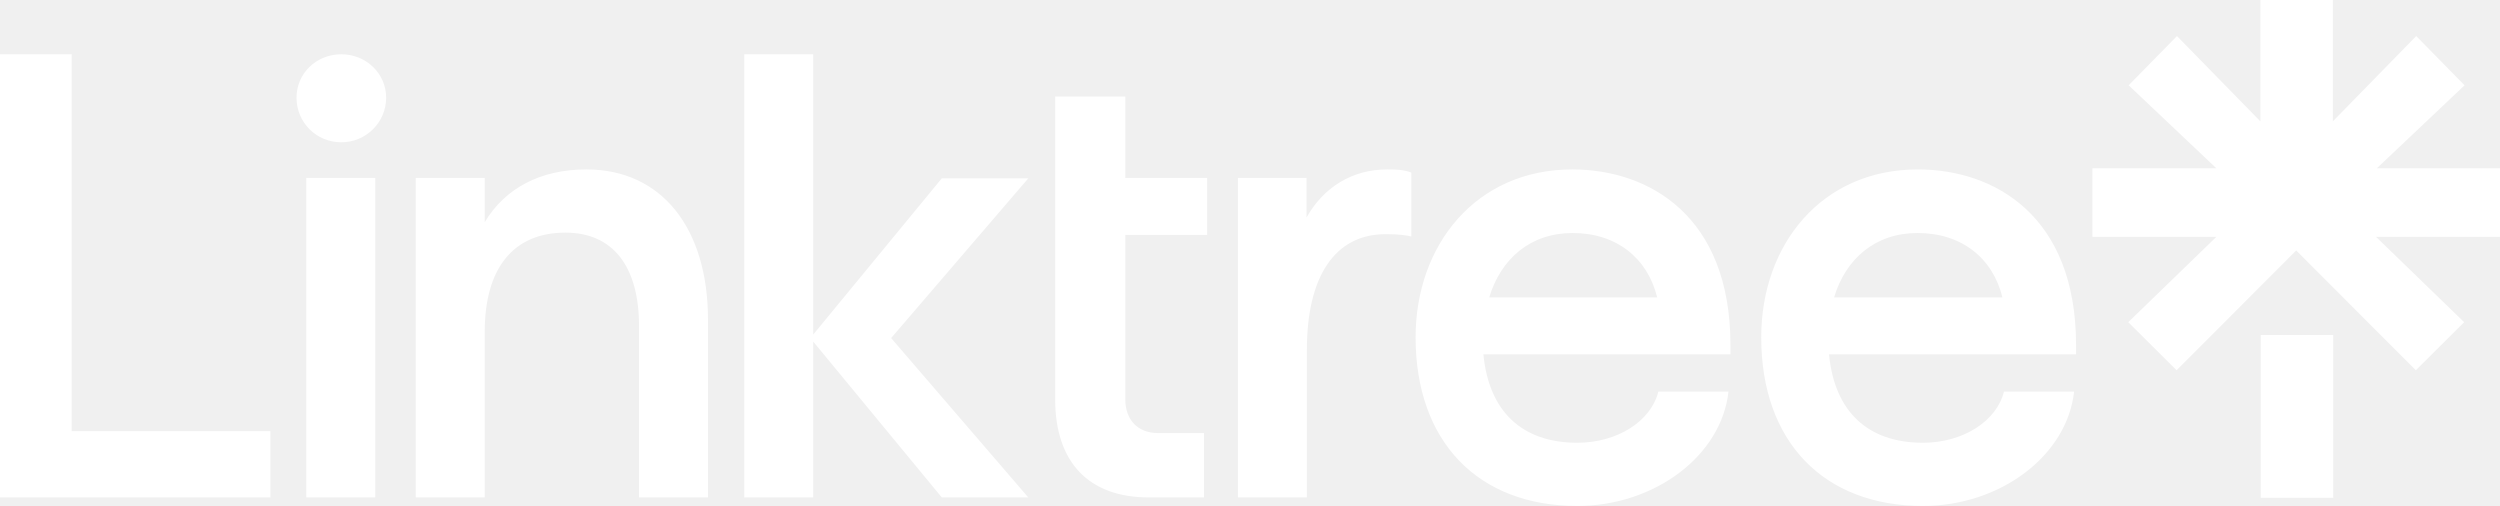
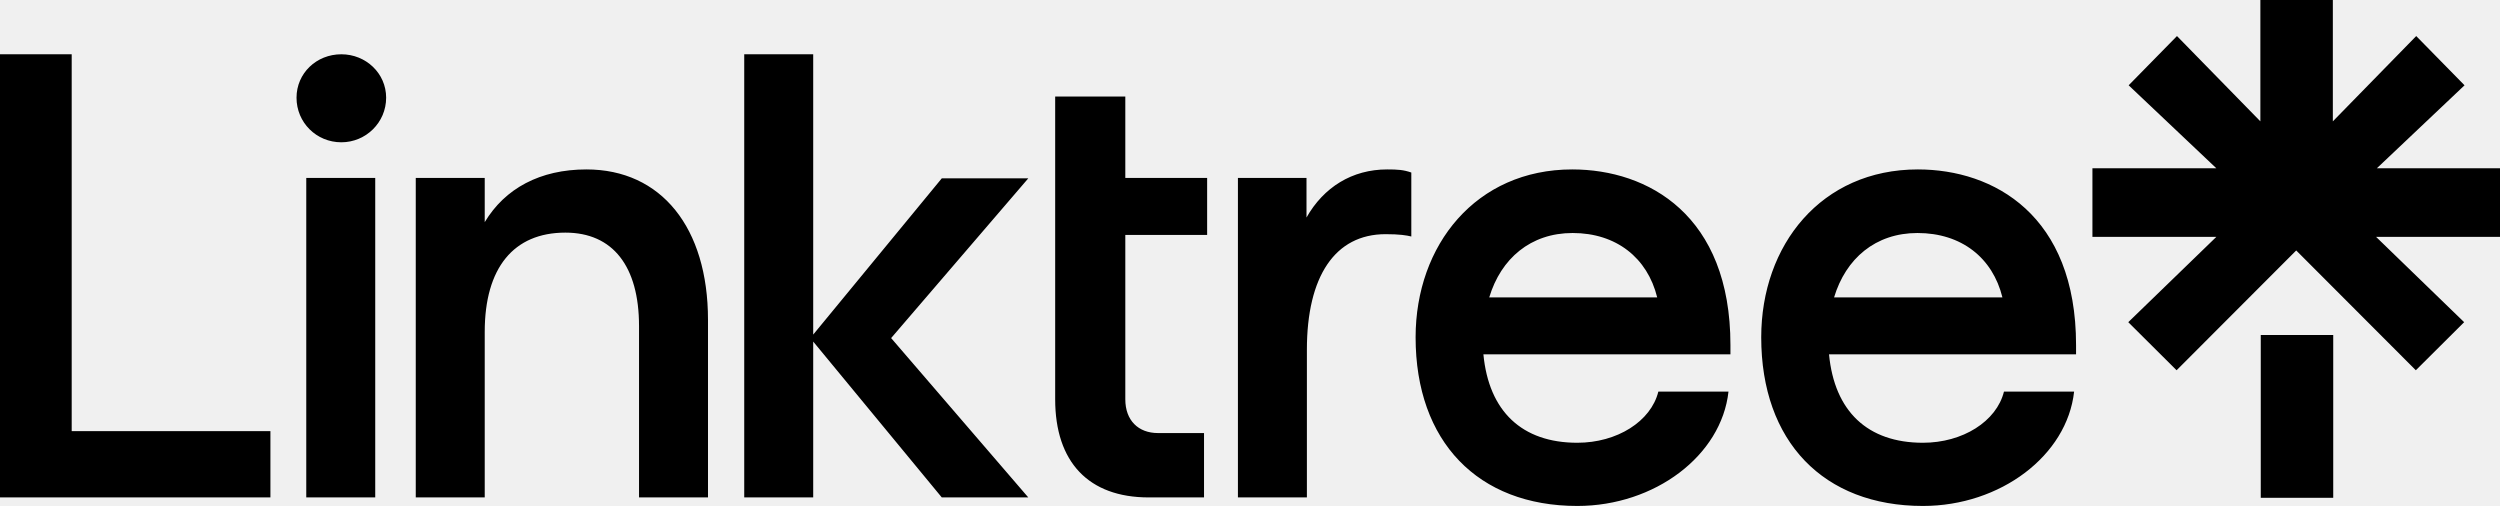
<svg xmlns="http://www.w3.org/2000/svg" viewBox="0 0 1176 238" title="Linktree Logo">
-   <path fill="white" d="M0 25.533H33.726V202.802H127.205V233.988H0V25.533ZM160.564 25.533C172.111 25.533 181.642 34.469 181.642 45.959C181.642 57.631 172.111 66.932 160.564 66.932C148.833 66.932 139.485 57.631 139.485 45.959C139.485 34.469 148.833 25.533 160.564 25.533ZM144.067 83.71H176.51V233.988H144.067V83.71ZM195.572 83.71H228.015V104.501C237.546 88.635 254.042 79.698 275.854 79.698C311.046 79.698 333.041 107.054 333.041 150.46V233.988H300.598V153.378C300.598 125.292 288.318 109.425 265.956 109.425C241.579 109.425 228.015 126.021 228.015 156.113V233.988H195.572V83.71ZM350.087 25.533H382.53V157.39L443.016 83.893H483.707L419.188 159.031L483.707 233.988H443.016L382.53 160.673V233.988H350.087V25.533ZM496.354 45.411H529.347V83.71H567.838V110.519H529.347V187.847C529.347 197.695 535.395 203.713 544.743 203.713H566.372V233.988H540.344C512.117 233.988 496.354 217.392 496.354 187.847V45.411ZM584.5 83.71H614.577V102.313C622.642 88.087 636.022 79.698 652.519 79.698C657.468 79.698 660.217 79.88 663.883 81.157V111.249C661.683 110.702 658.384 110.155 651.786 110.155C627.958 110.155 614.761 130.034 614.761 164.503V233.988H582.318V83.71H584.5ZM739.582 79.698C775.324 79.698 813.999 101.218 813.999 162.314V166.691H697.792C700.358 193.5 715.938 208.273 741.965 208.273C760.661 208.273 776.607 198.242 780.09 184.199H813.082C809.783 214.291 778.44 238 741.965 238C695.226 238 665.899 207.726 665.899 158.667C665.899 115.261 694.309 79.698 739.582 79.698ZM779.54 139.882C774.958 121.28 760.294 109.608 739.766 109.608C719.97 109.608 706.04 121.644 700.541 139.882H779.54ZM902.162 79.698C937.904 79.698 976.578 101.218 976.578 162.314V166.691H860.372C862.938 193.5 878.517 208.273 904.545 208.273C923.241 208.273 939.187 198.242 942.669 184.199H975.662C972.363 214.291 941.02 238 904.545 238C857.805 238 828.479 207.726 828.479 158.667C828.479 115.261 856.706 79.698 902.162 79.698ZM941.936 139.882C937.354 121.28 922.691 109.608 901.979 109.608C882.183 109.608 868.253 121.644 862.754 139.882H941.936ZM984.643 79.151H1042.56L1001.32 40.123L1024.05 16.961L1063.28 57.084V0H1097.37V57.084L1136.59 16.961L1159.32 40.123L1118.08 79.151H1176V111.431H1117.71L1159.14 151.554L1136.41 174.169L1080.14 117.815L1023.87 174.169L1001.14 151.554L1042.56 111.431H984.277V79.151H984.643ZM1063.46 157.572H1097.55V234.17H1063.46V157.572Z" />
+   <path d="M0 25.533H33.726V202.802H127.205V233.988H0V25.533ZM160.564 25.533C172.111 25.533 181.642 34.469 181.642 45.959C181.642 57.631 172.111 66.932 160.564 66.932C148.833 66.932 139.485 57.631 139.485 45.959C139.485 34.469 148.833 25.533 160.564 25.533ZM144.067 83.71H176.51V233.988H144.067V83.71ZM195.572 83.71H228.015V104.501C237.546 88.635 254.042 79.698 275.854 79.698C311.046 79.698 333.041 107.054 333.041 150.46V233.988H300.598V153.378C300.598 125.292 288.318 109.425 265.956 109.425C241.579 109.425 228.015 126.021 228.015 156.113V233.988H195.572V83.71ZM350.087 25.533H382.53V157.39L443.016 83.893H483.707L419.188 159.031L483.707 233.988H443.016L382.53 160.673V233.988H350.087V25.533ZM496.354 45.411H529.347V83.71H567.838V110.519H529.347V187.847C529.347 197.695 535.395 203.713 544.743 203.713H566.372V233.988H540.344C512.117 233.988 496.354 217.392 496.354 187.847V45.411ZM584.5 83.71H614.577V102.313C622.642 88.087 636.022 79.698 652.519 79.698C657.468 79.698 660.217 79.88 663.883 81.157V111.249C661.683 110.702 658.384 110.155 651.786 110.155C627.958 110.155 614.761 130.034 614.761 164.503V233.988H582.318V83.71H584.5ZM739.582 79.698C775.324 79.698 813.999 101.218 813.999 162.314V166.691H697.792C700.358 193.5 715.938 208.273 741.965 208.273C760.661 208.273 776.607 198.242 780.09 184.199H813.082C809.783 214.291 778.44 238 741.965 238C695.226 238 665.899 207.726 665.899 158.667C665.899 115.261 694.309 79.698 739.582 79.698ZM779.54 139.882C774.958 121.28 760.294 109.608 739.766 109.608C719.97 109.608 706.04 121.644 700.541 139.882H779.54ZM902.162 79.698C937.904 79.698 976.578 101.218 976.578 162.314V166.691H860.372C862.938 193.5 878.517 208.273 904.545 208.273C923.241 208.273 939.187 198.242 942.669 184.199H975.662C972.363 214.291 941.02 238 904.545 238C857.805 238 828.479 207.726 828.479 158.667C828.479 115.261 856.706 79.698 902.162 79.698ZM941.936 139.882C937.354 121.28 922.691 109.608 901.979 109.608C882.183 109.608 868.253 121.644 862.754 139.882H941.936ZM984.643 79.151H1042.56L1001.32 40.123L1024.05 16.961L1063.28 57.084V0H1097.37V57.084L1136.59 16.961L1159.32 40.123L1118.08 79.151H1176V111.431H1117.71L1159.14 151.554L1136.41 174.169L1080.14 117.815L1023.87 174.169L1001.14 151.554L1042.56 111.431H984.277V79.151H984.643ZM1063.46 157.572H1097.55V234.17H1063.46V157.572Z" />
</svg>
